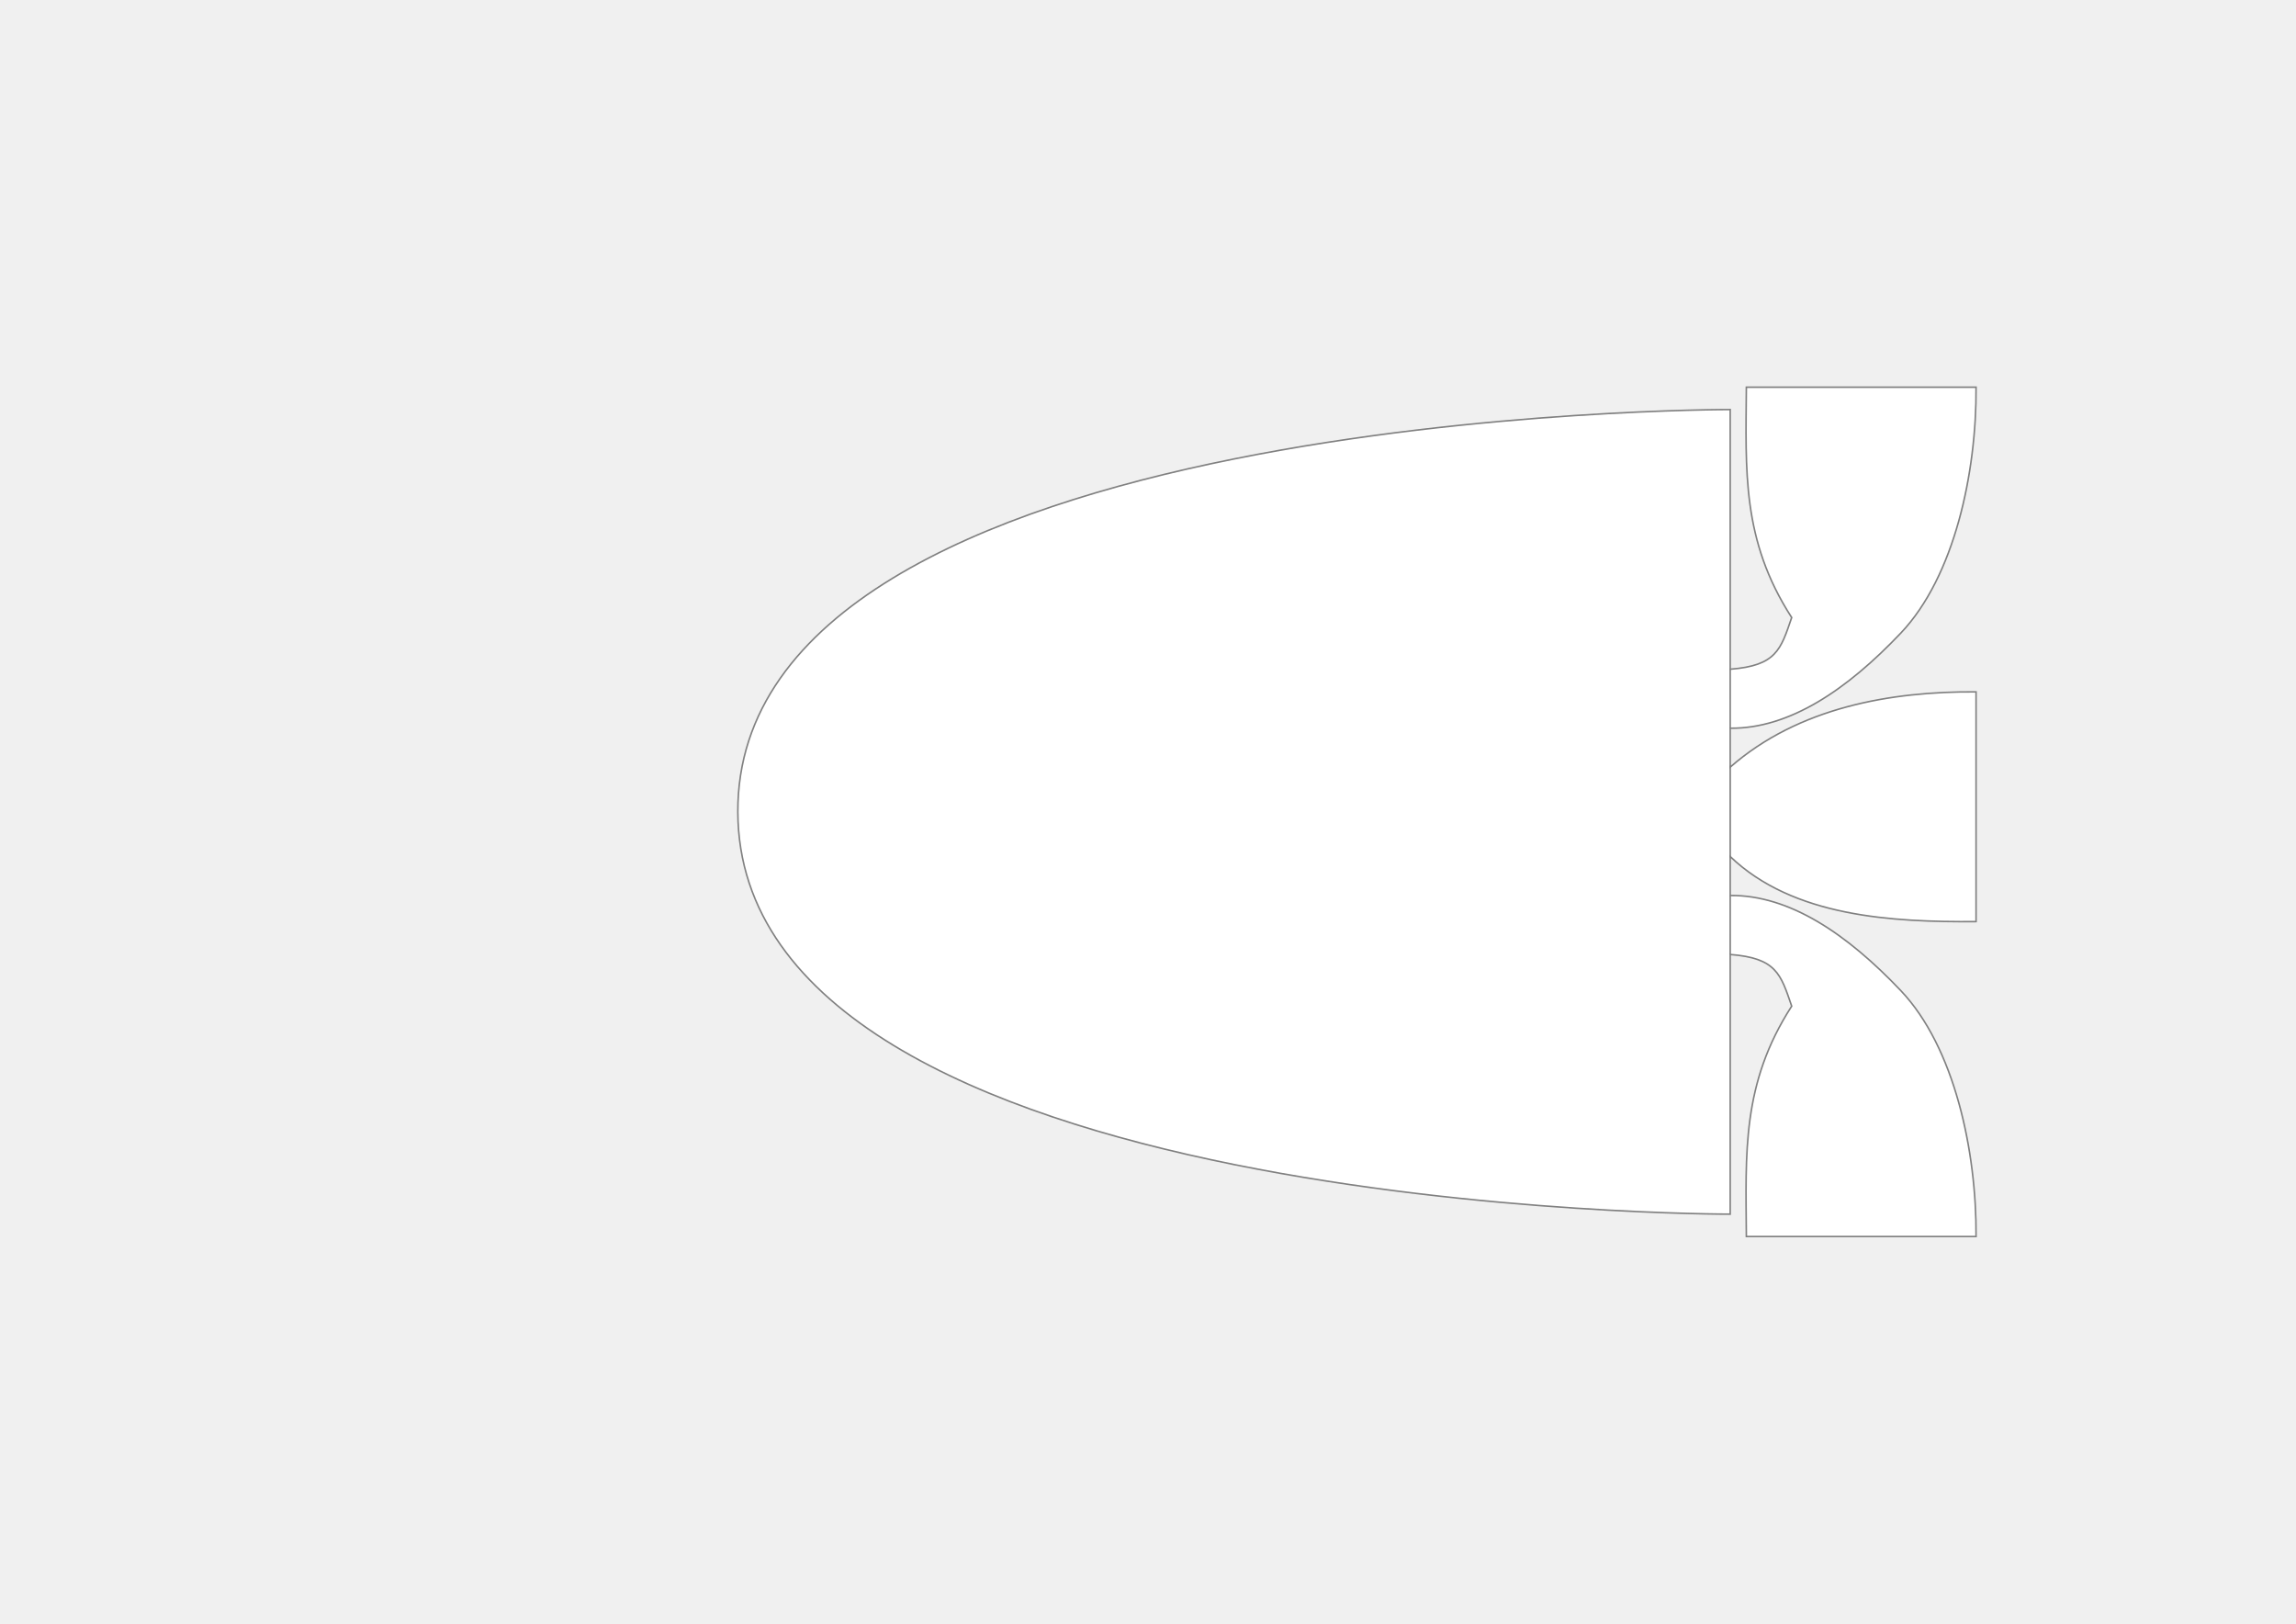
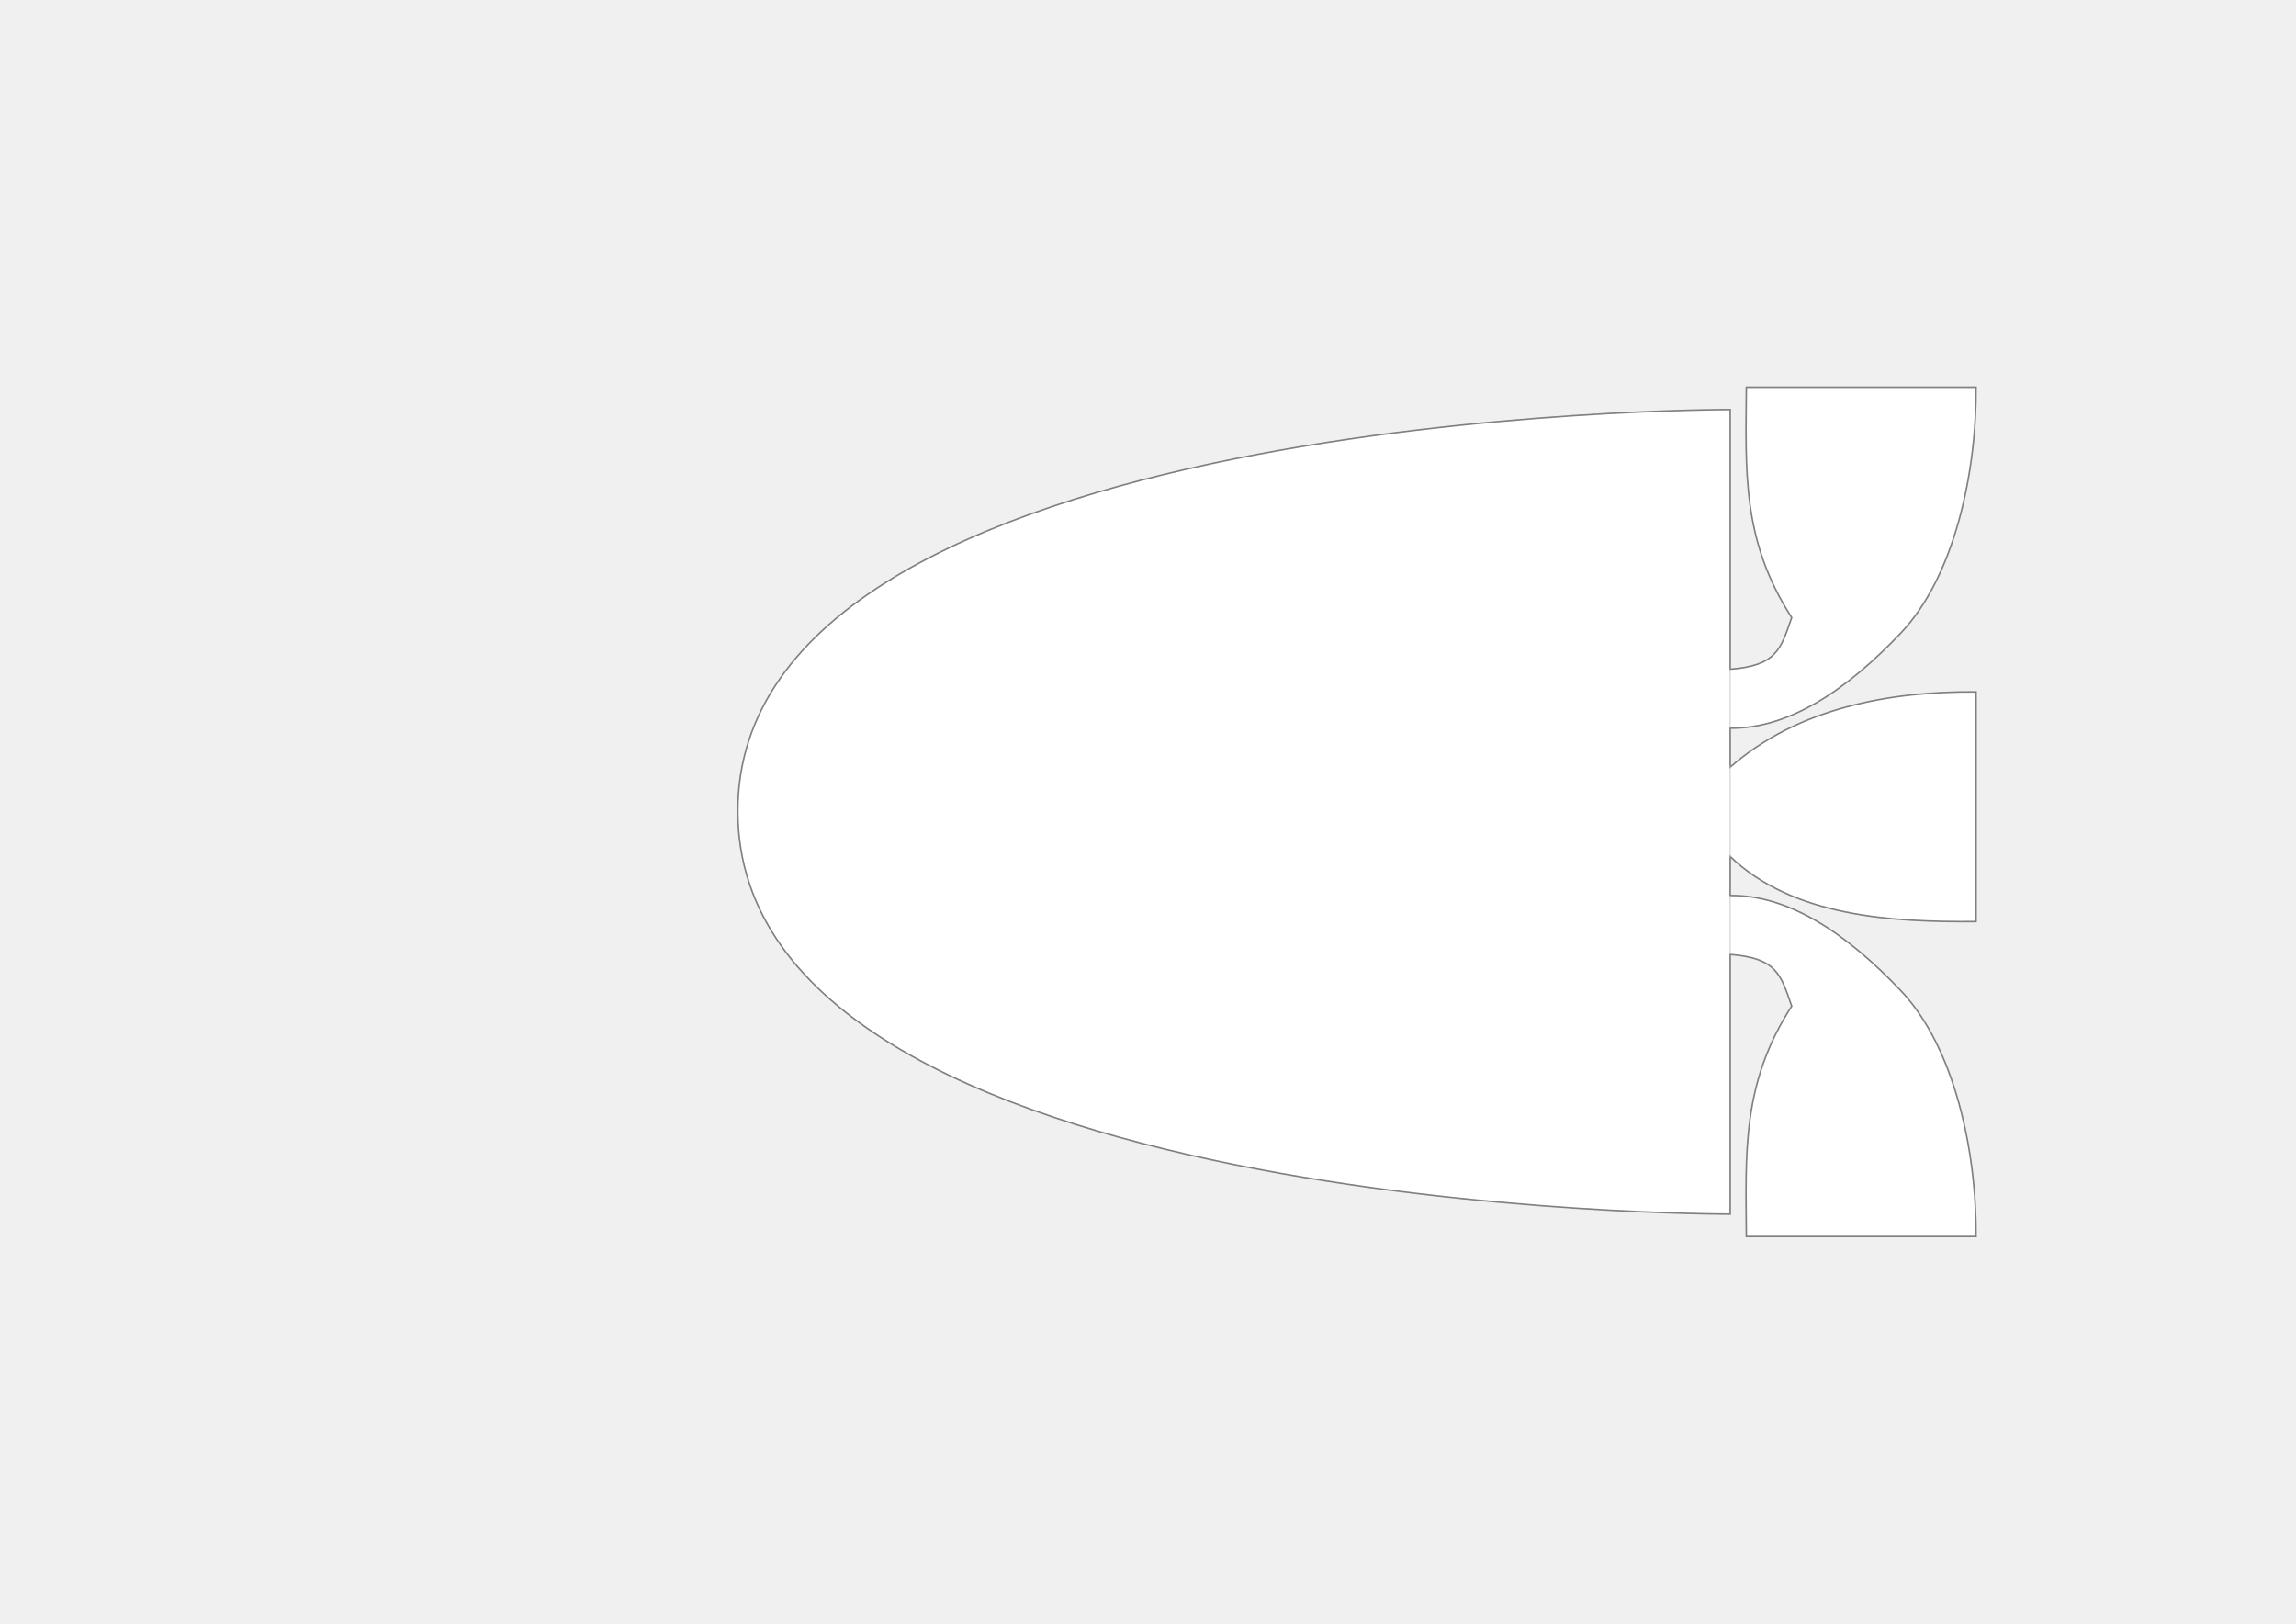
<svg xmlns="http://www.w3.org/2000/svg" width="297mm" height="210mm" id="svg2" version="1.1" viewBox="0 0 1052.362 744.094">
  <defs id="defs4" />
  <g id="Mask" style="display:inline" transform="translate(0,-308.2677)">
    <path style="display:inline;fill:#ffffff;stroke:#808080;stroke-width:0.709;stroke-linecap:butt;stroke-linejoin:miter;stroke-miterlimit:4;stroke-dasharray:none;stroke-opacity:1" d="m 338.187,680.3 c 0.53,185.321 454.844,184.375 454.844,184.375 v -119 c 21.115,1.656 23.131,8.891 28.188,23.688 -22.978,35.584 -21.038,67.207 -20.781,105.562 h 105.281 c 0.273,-39.054 -9.869,-86.733 -34.5,-112.688 -24.631,-25.954 -51.007,-43.846 -78.188,-43.594 V 700.8 c 28.955,27.712 74.323,30.069 112.688,29.812 V 625.331 c -39.063,-0.273 -81.389,7.121 -112.688,34.5 V 641.987 c 27.181,0.252 53.557,-17.639 78.188,-43.594 24.631,-25.954 34.773,-73.634 34.5,-112.688 H 800.437 c -0.257,38.356 -2.197,69.978 20.781,105.562 -5.056,14.796 -7.072,22.031 -28.188,23.688 v -119 c 0,0 -455.373,-0.977 -454.844,184.344 z" id="path3082" />
  </g>
  <g id="layer1" style="display:inline" transform="translate(0,-308.2677)">
-     <path style="fill:none;stroke:#808080;stroke-width:0.709;stroke-linecap:butt;stroke-linejoin:miter;stroke-miterlimit:4;stroke-dasharray:none;stroke-opacity:1" d="m 793.029,745.685 0.004,-26.964" id="path3002" />
-     <path style="fill:none;stroke:#808080;stroke-width:0.709;stroke-linecap:butt;stroke-linejoin:miter;stroke-miterlimit:4;stroke-dasharray:none;stroke-opacity:1" d="m 793.032,641.945 -0.004,-27.086" id="path3004" />
-     <path style="display:inline;fill:none;stroke:#808080;stroke-width:0.709;stroke-linecap:butt;stroke-linejoin:miter;stroke-miterlimit:4;stroke-dasharray:none;stroke-opacity:1" d="m 793.033,701.222 7.6e-4,-42.102" id="path3004-3" />
+     <path style="fill:none;stroke:#c0c0c0;stroke-width:0.354;stroke-linecap:butt;stroke-linejoin:miter;stroke-miterlimit:4;stroke-dasharray:none;stroke-opacity:1" d="m 793.029,745.685 0.004,-26.964" id="path3002" />
+     <path style="fill:none;stroke:#c0c0c0;stroke-width:0.354;stroke-linecap:butt;stroke-linejoin:miter;stroke-miterlimit:4;stroke-dasharray:none;stroke-opacity:1" d="m 793.032,641.945 -0.004,-27.086" id="path3004" />
+     <path style="display:inline;fill:none;stroke:#c0c0c0;stroke-width:0.354;stroke-linecap:butt;stroke-linejoin:miter;stroke-miterlimit:4;stroke-dasharray:none;stroke-opacity:1" d="m 793.033,701.222 7.6e-4,-42.102" id="path3004-3" />
  </g>
</svg>
